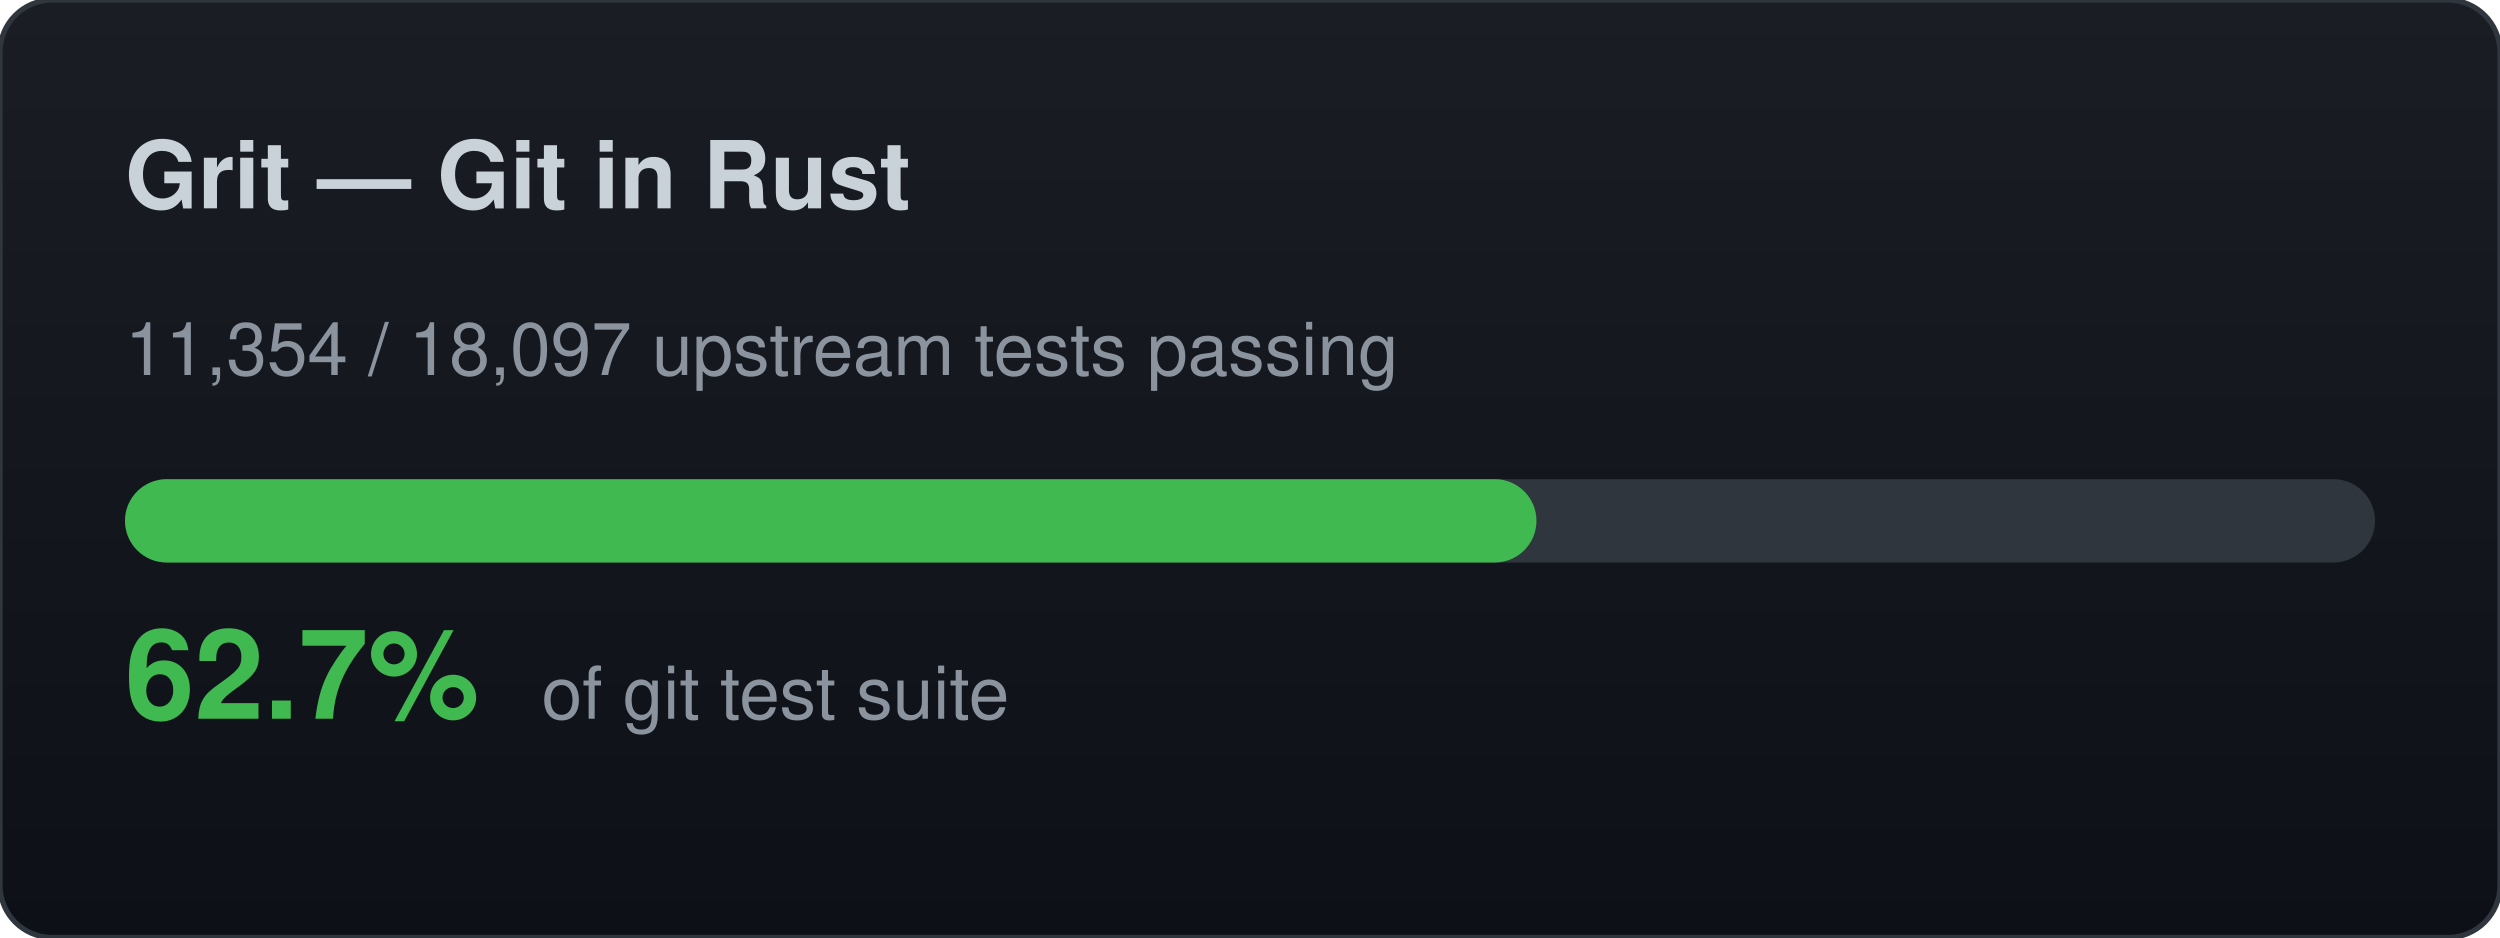
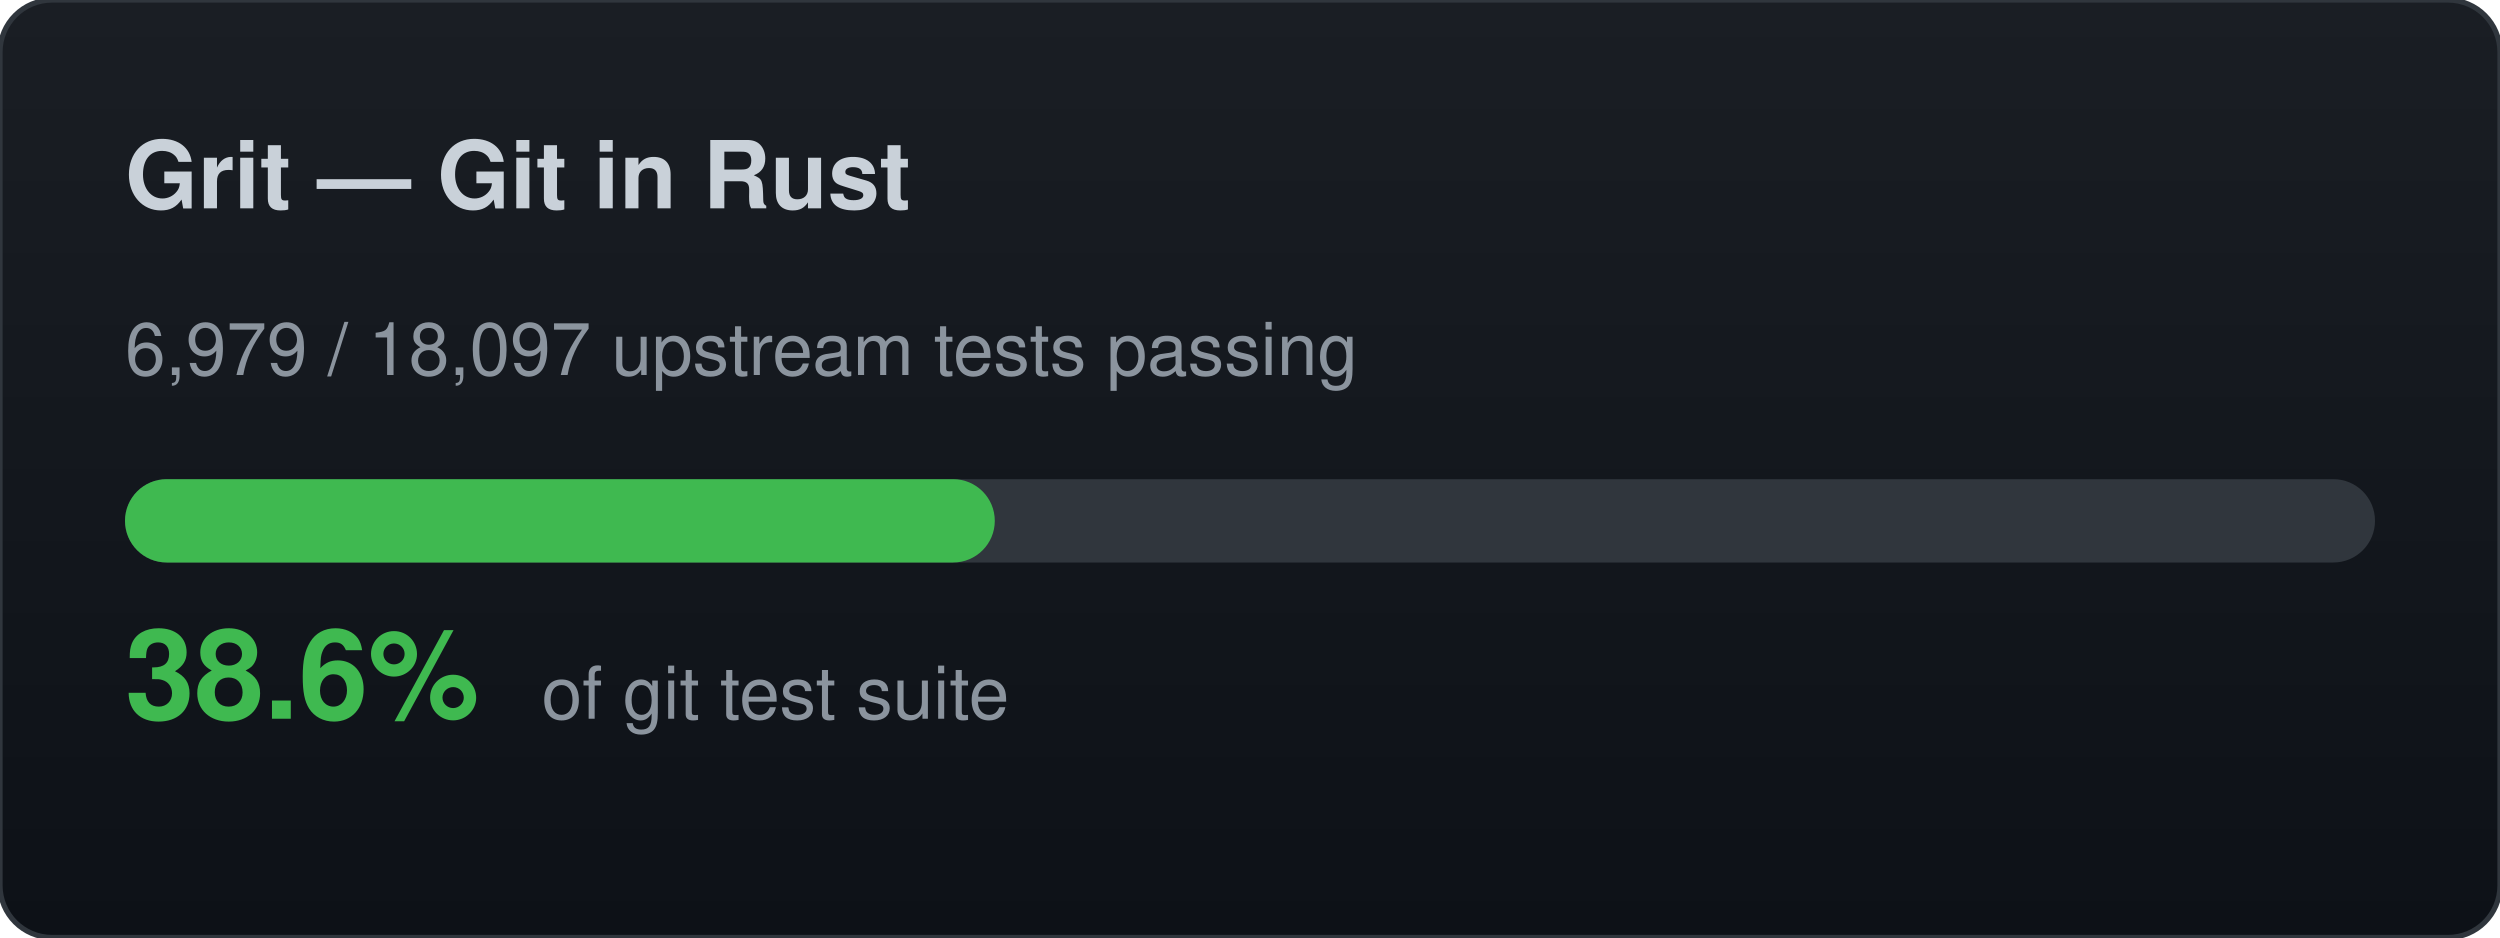
<svg xmlns="http://www.w3.org/2000/svg" width="480" height="180" viewBox="0 0 480 180">
  <defs>
    <linearGradient id="bg" x1="0" y1="0" x2="0" y2="1">
      <stop offset="0%" stop-color="#1a1e24" />
      <stop offset="100%" stop-color="#0d1117" />
    </linearGradient>
  </defs>
  <rect width="480" height="180" rx="10" fill="url(#bg)" stroke="#30363d" stroke-width="1" />
  <text x="24" y="40" font-family="-apple-system,BlinkMacSystemFont,Segoe UI,Helvetica,Arial,sans-serif" font-size="18" font-weight="700" fill="#c9d1d9">Grit — Git in Rust</text>
-   <text x="24" y="72" font-family="-apple-system,BlinkMacSystemFont,Segoe UI,Helvetica,Arial,sans-serif" font-size="14" fill="#8b949e">11,354 / 18,097 upstream tests passing</text>
+   <text x="24" y="72" font-family="-apple-system,BlinkMacSystemFont,Segoe UI,Helvetica,Arial,sans-serif" font-size="14" fill="#8b949e">6,979 / 18,097 upstream tests passing</text>
  <rect x="24" y="92" width="432" height="16" rx="8" fill="#30363d" />
-   <rect x="24" y="92" width="271" height="16" rx="8" fill="#3fb950" />
-   <text x="24" y="138" font-family="-apple-system,BlinkMacSystemFont,Segoe UI,Helvetica,Arial,sans-serif" font-size="24" font-weight="700" fill="#3fb950">62.7%</text>
+   <rect x="24" y="92" width="167" height="16" rx="8" fill="#3fb950" />
+   <text x="24" y="138" font-family="-apple-system,BlinkMacSystemFont,Segoe UI,Helvetica,Arial,sans-serif" font-size="24" font-weight="700" fill="#3fb950">38.6%</text>
  <text x="104" y="138" font-family="-apple-system,BlinkMacSystemFont,Segoe UI,Helvetica,Arial,sans-serif" font-size="14" fill="#8b949e">of git test suite</text>
</svg>
